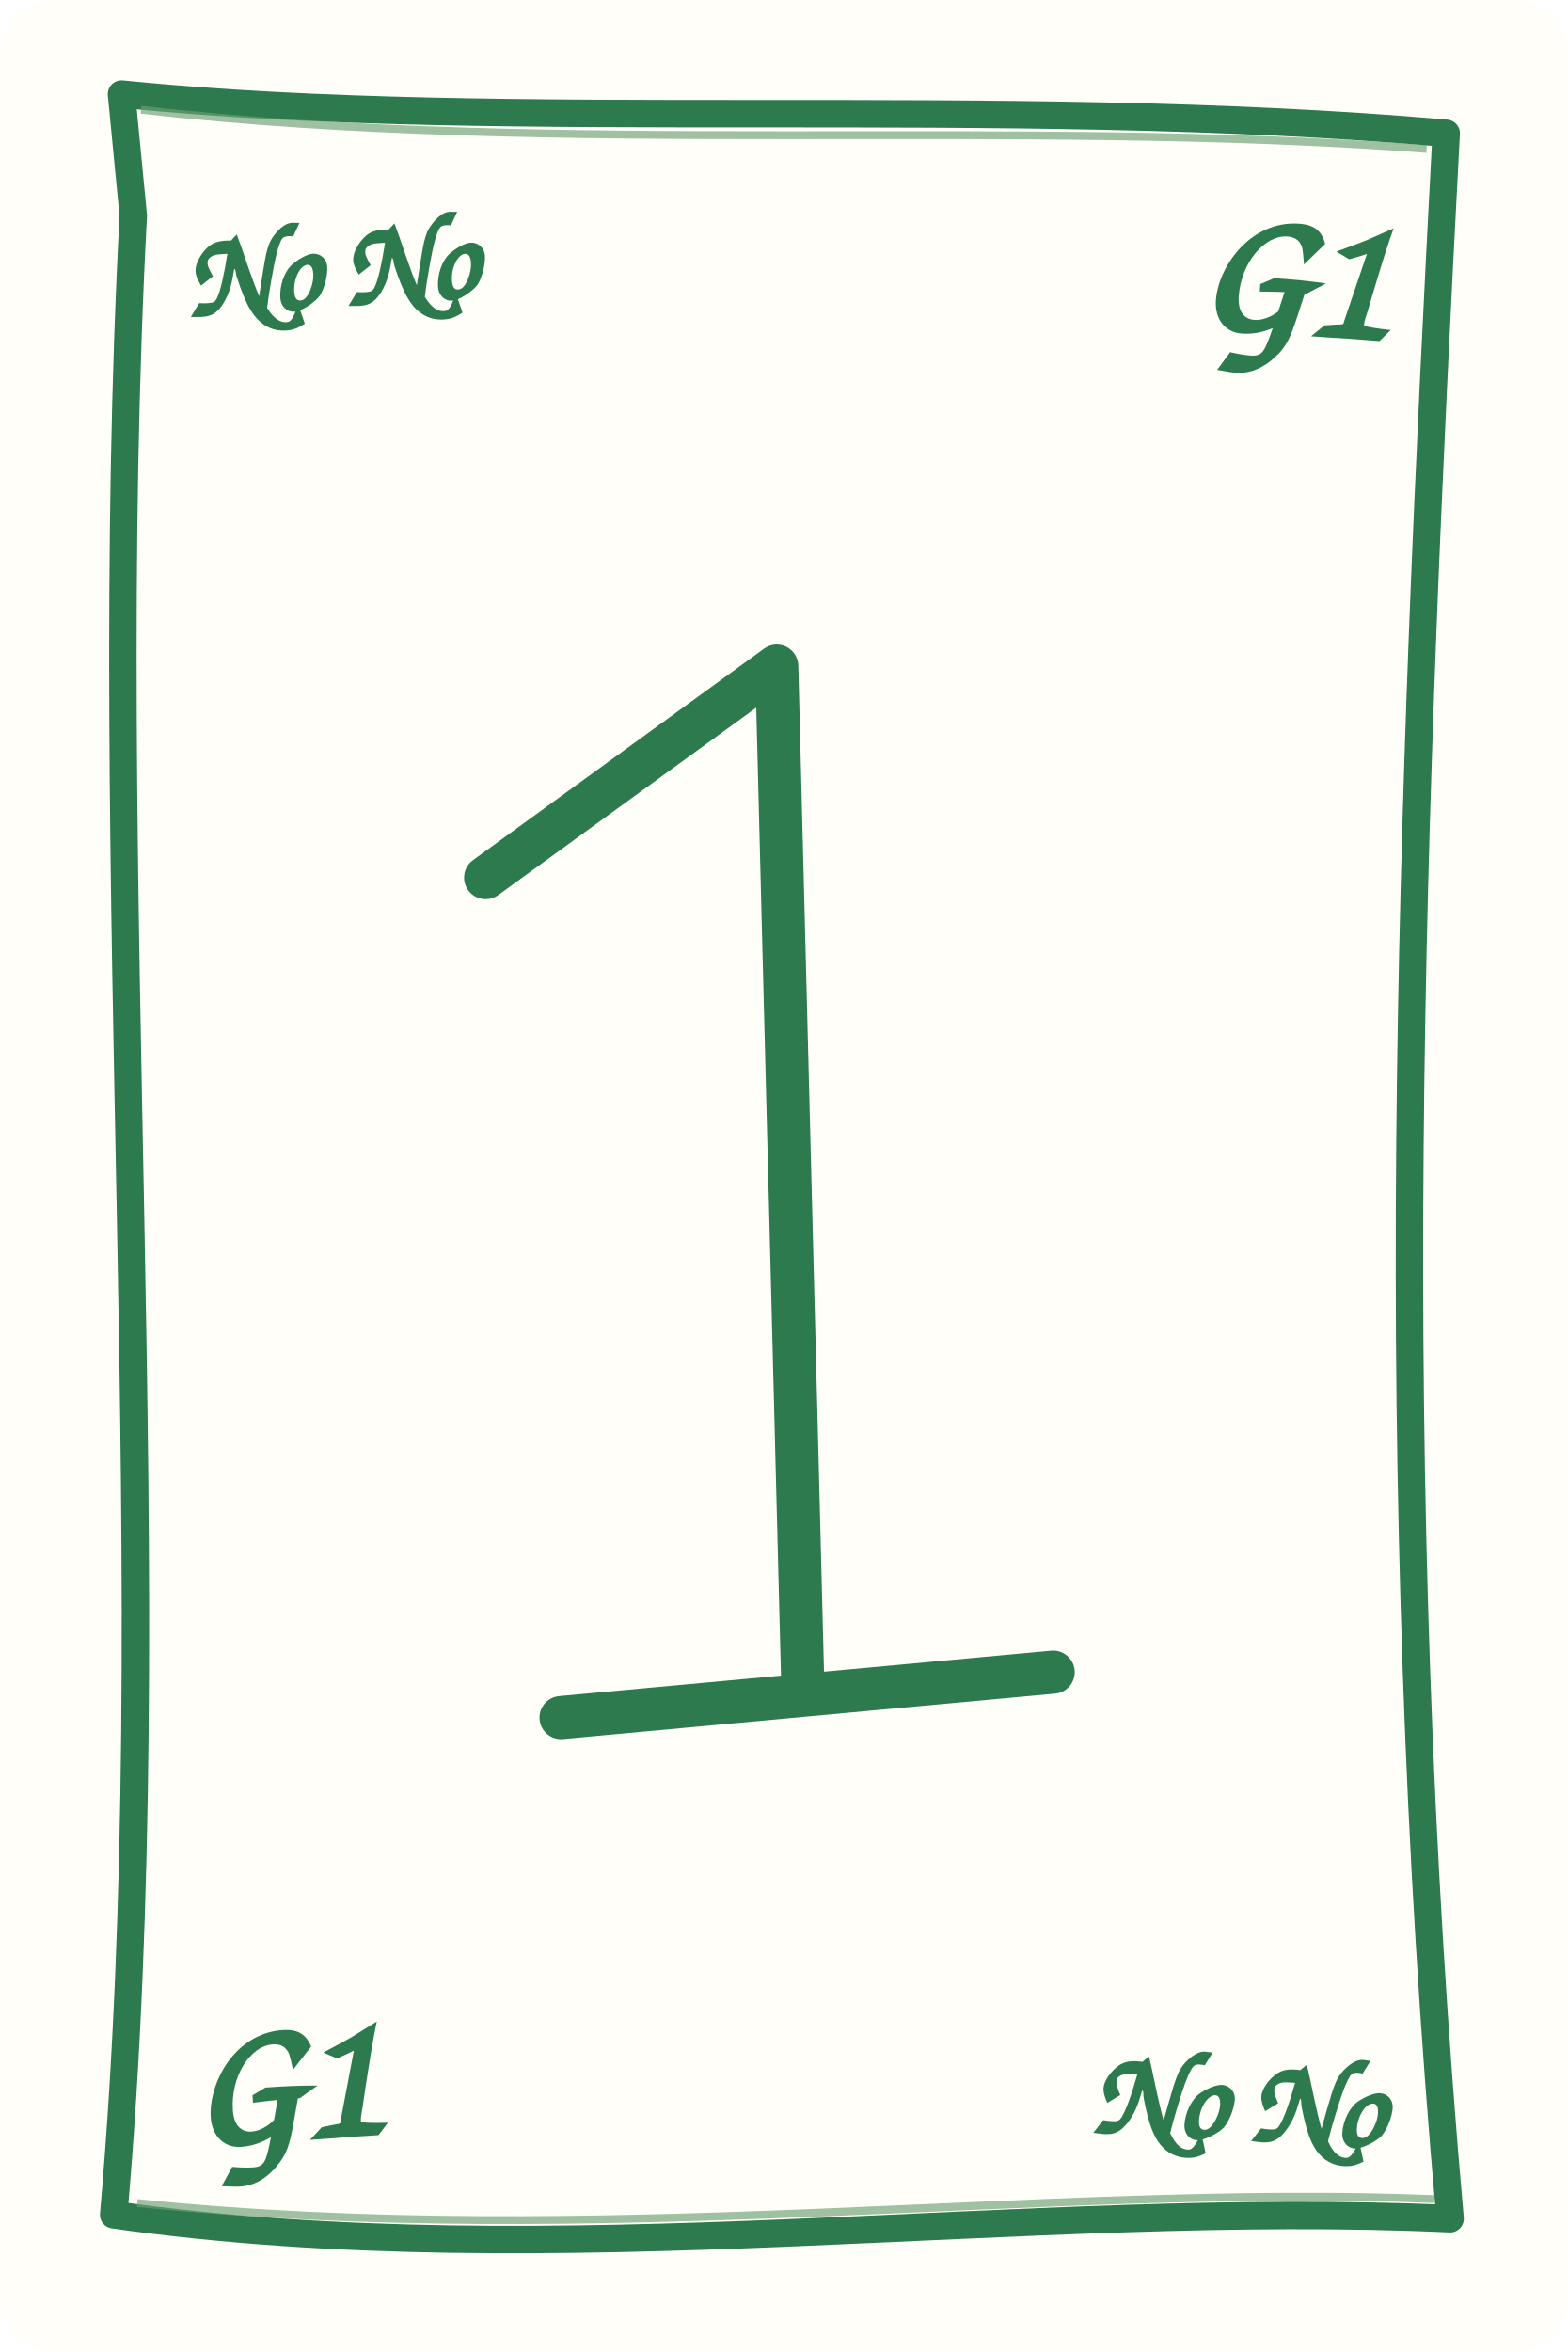
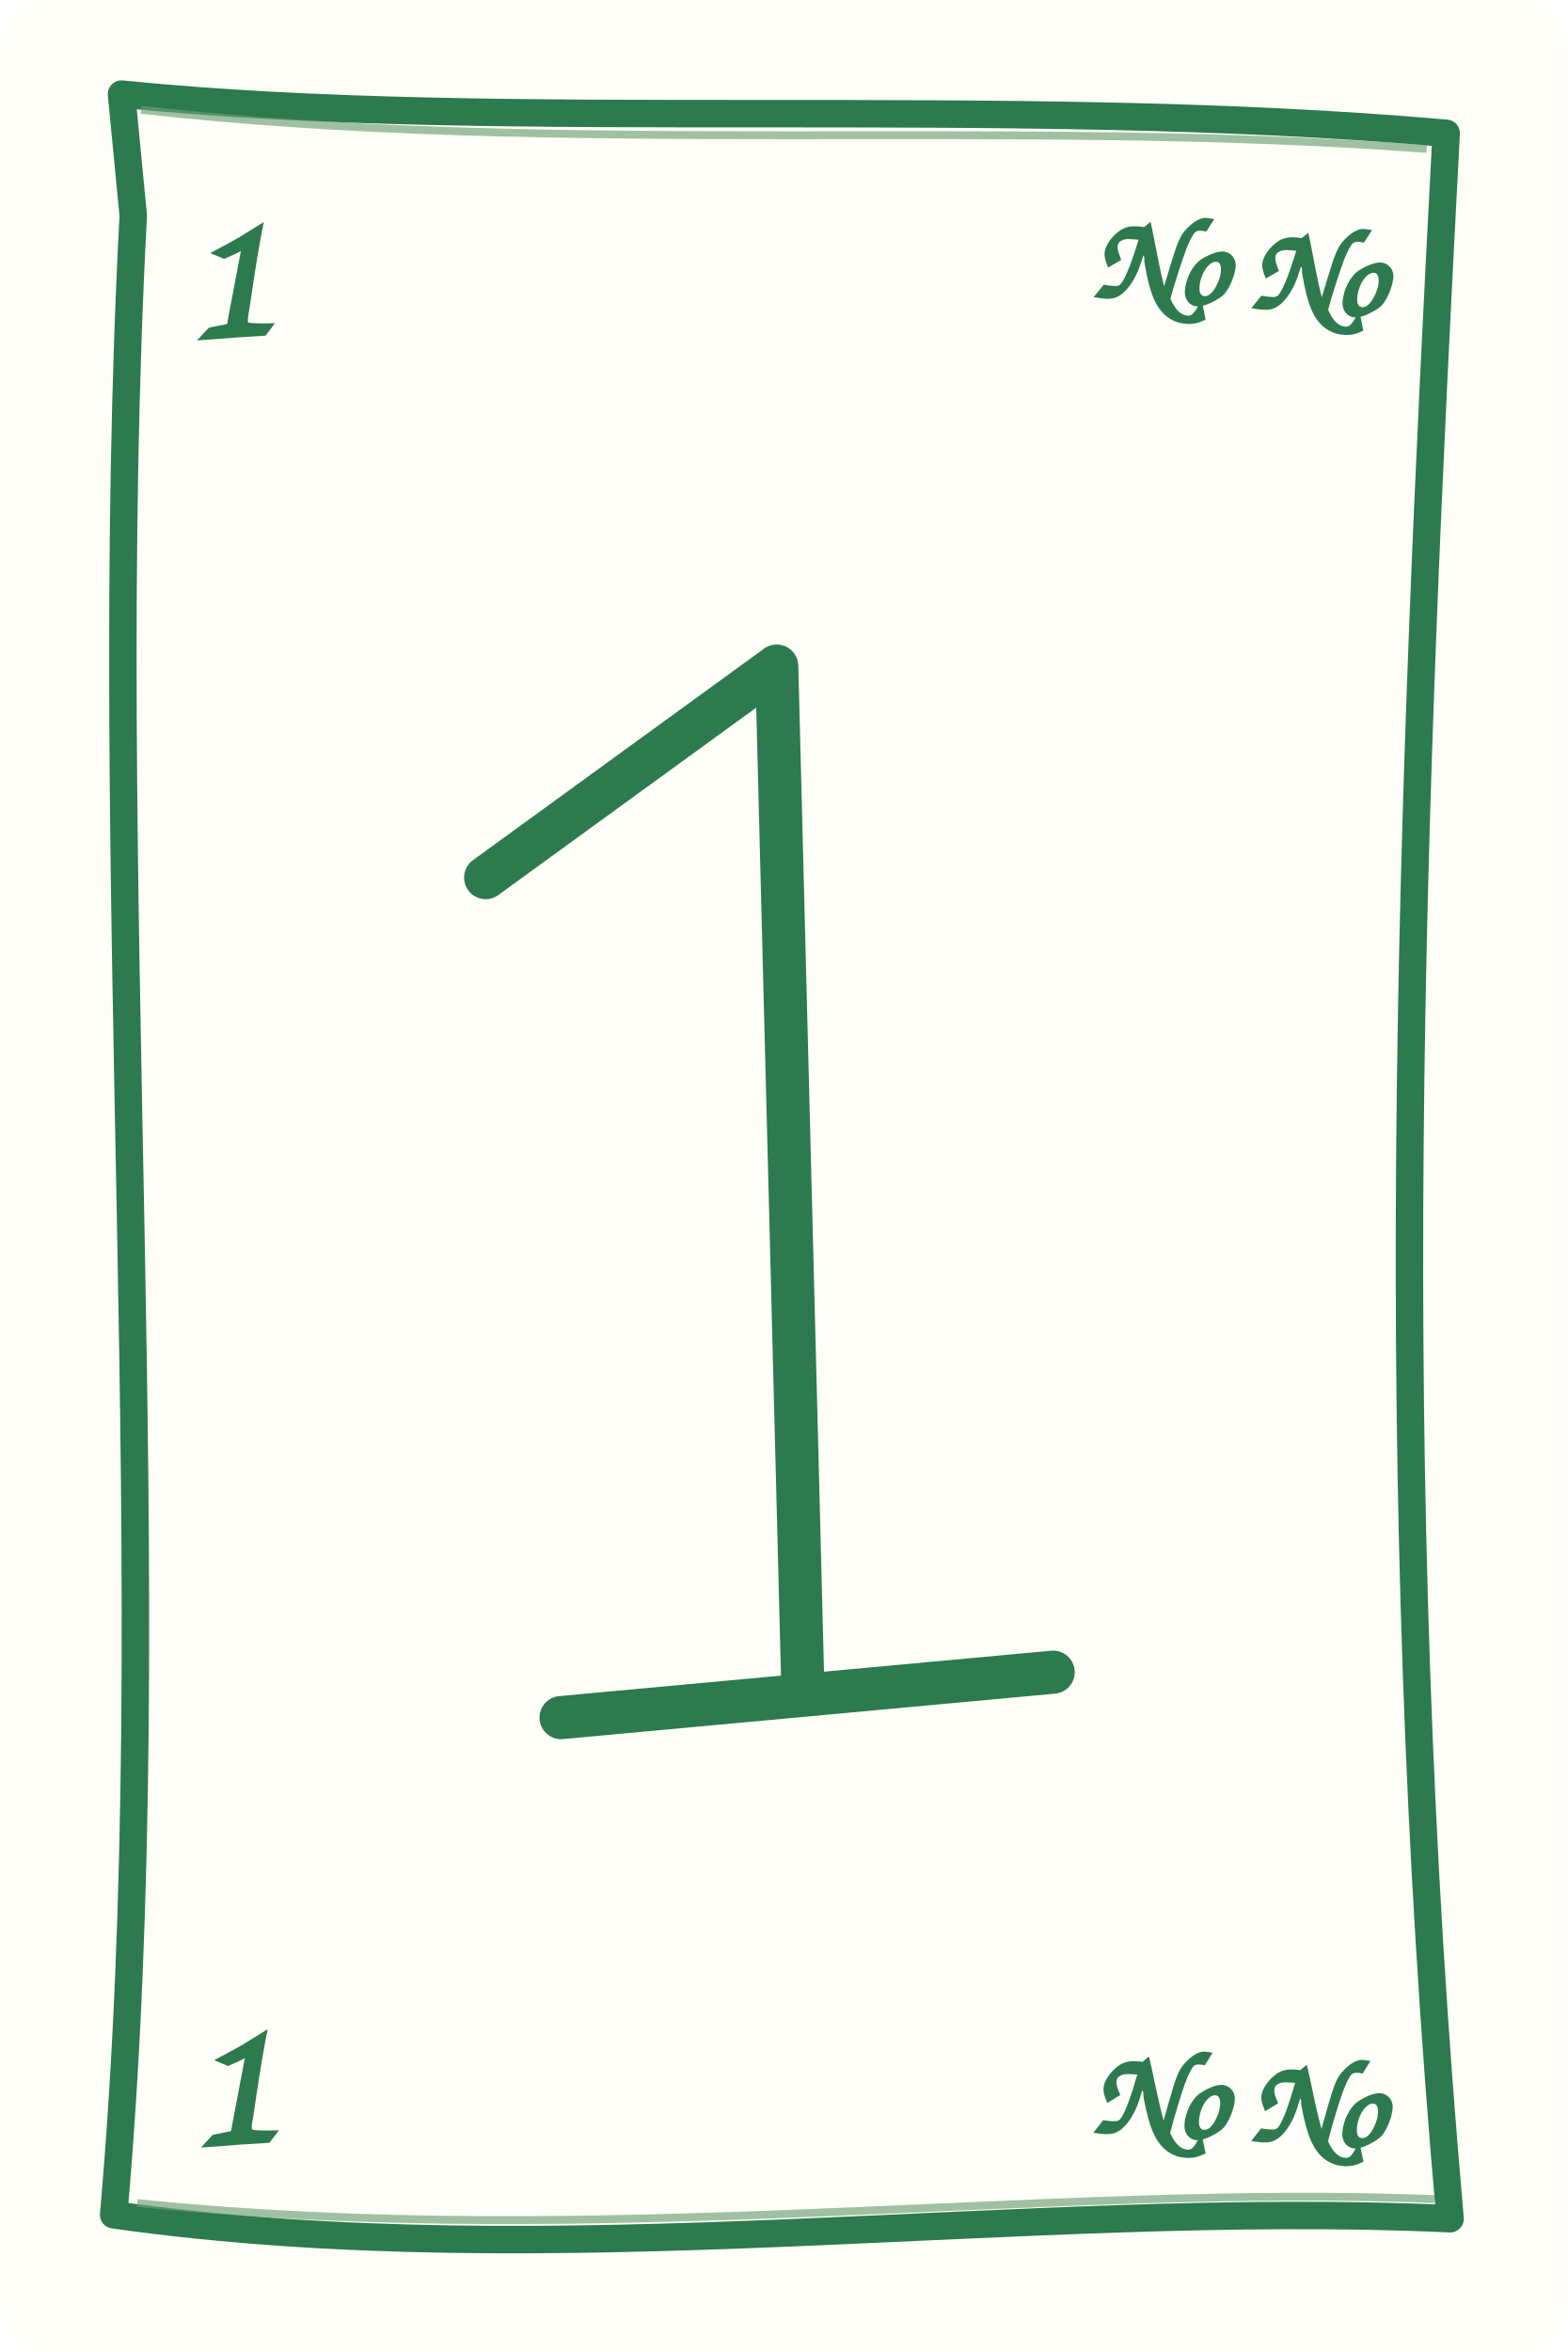
<svg xmlns="http://www.w3.org/2000/svg" viewBox="0 0 400 600" role="img" aria-label="Green 1">
  <rect width="400" height="600" rx="13" fill="#fffef9" />
  <path d="M31 24C130 34 255 24 369 34C360 204 353 375 370 566C261 561 142 581 29 565C43 406 25 224 34 55Z" fill="none" stroke="#2c7a4d" stroke-width="7" stroke-linejoin="round" stroke-linecap="round" />
  <path d="M36 28C142 40 258 30 364 38M35 562C153 574 267 557 366 561" fill="none" stroke="#6c9e71" stroke-width="2" opacity=".65" />
  <g fill="#2c7a4d" font-family="Segoe Print, Comic Sans MS, cursive" font-weight="700">
-     <text x="48" y="81" font-size="31" transform="rotate(-4 48 81)">No No</text>
-     <text x="352" y="87" font-size="45" text-anchor="end" transform="rotate(4 352 87)">G1</text>
-     <text x="49" y="548" font-size="45" transform="rotate(-4 49 548)">G1</text>
+     <text x="48" y="87" font-size="45" transform="rotate(-4 48 87)">1</text>
+     <text x="352" y="81" font-size="31" text-anchor="end" transform="rotate(4 352 81)">No No</text>
+     <text x="49" y="548" font-size="45" transform="rotate(-4 49 548)">1</text>
    <text x="352" y="548" font-size="31" text-anchor="end" transform="rotate(3 352 548)">No No</text>
  </g>
  <g fill="none" stroke="#2c7a4d" stroke-width="11" stroke-linecap="round" stroke-linejoin="round" transform="rotate(-3 200 300)">
    <path d="M128 220L205 170L198 431M136 435L262 430" />
  </g>
</svg>
